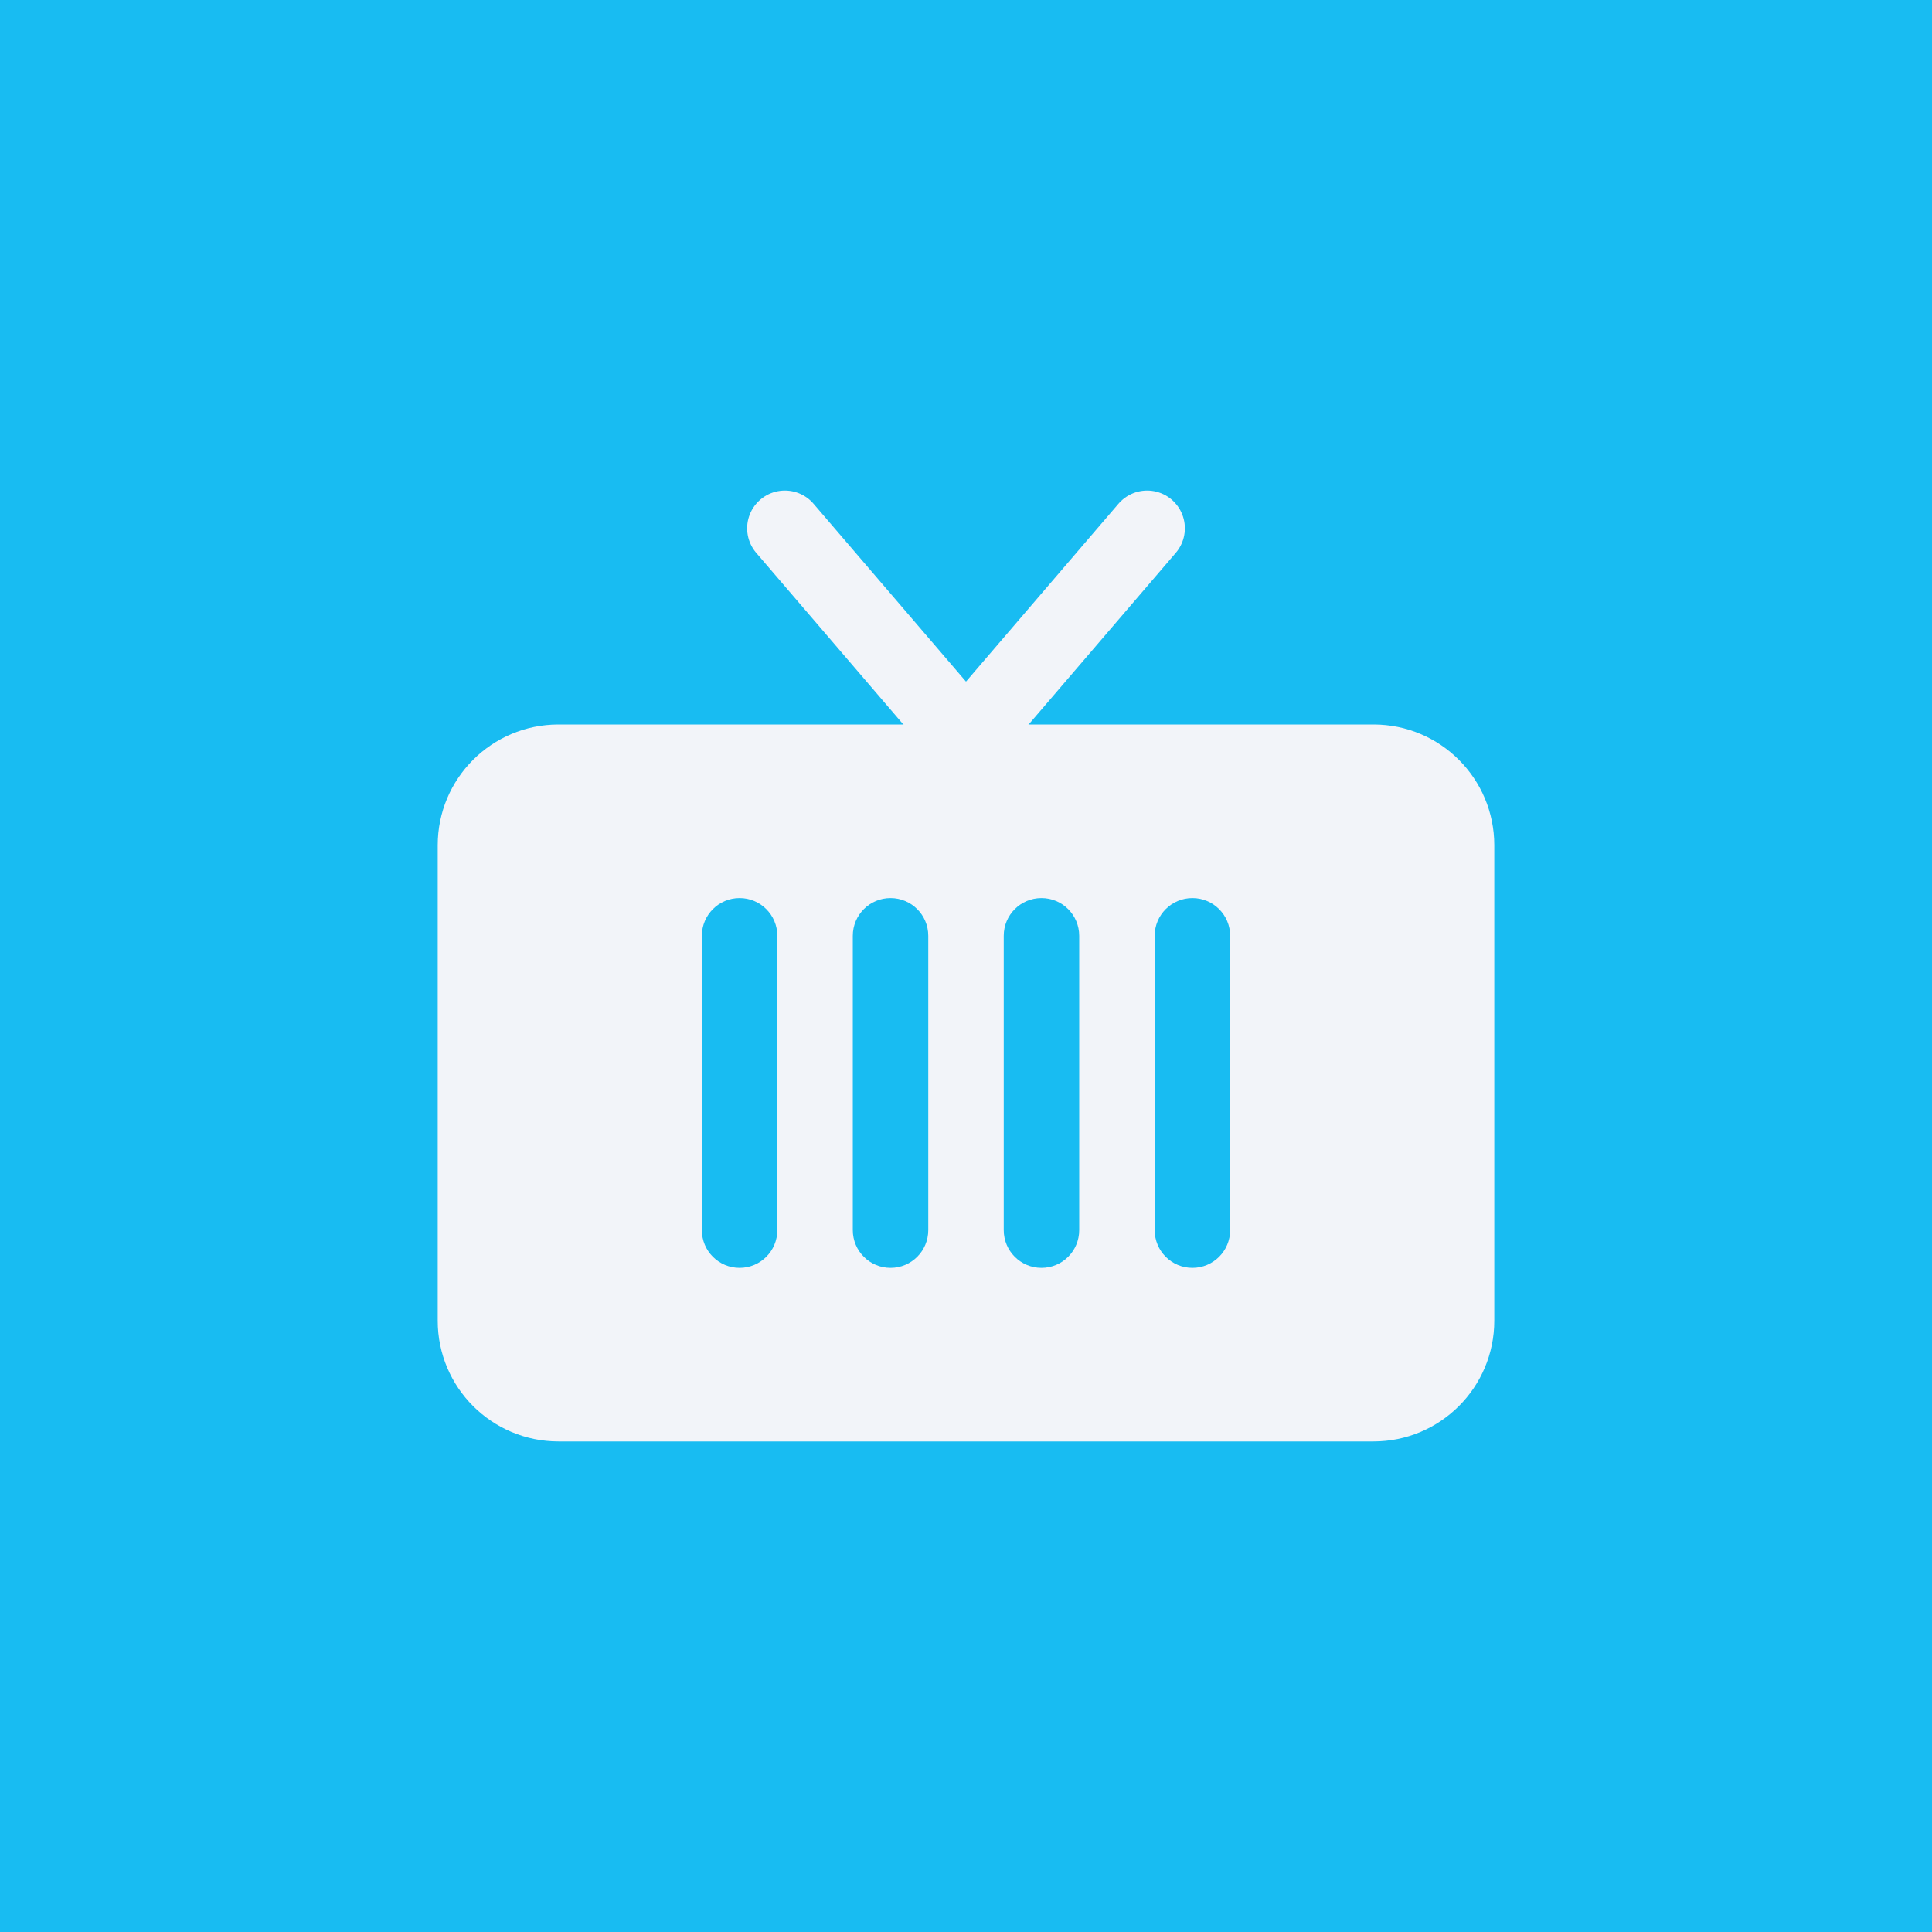
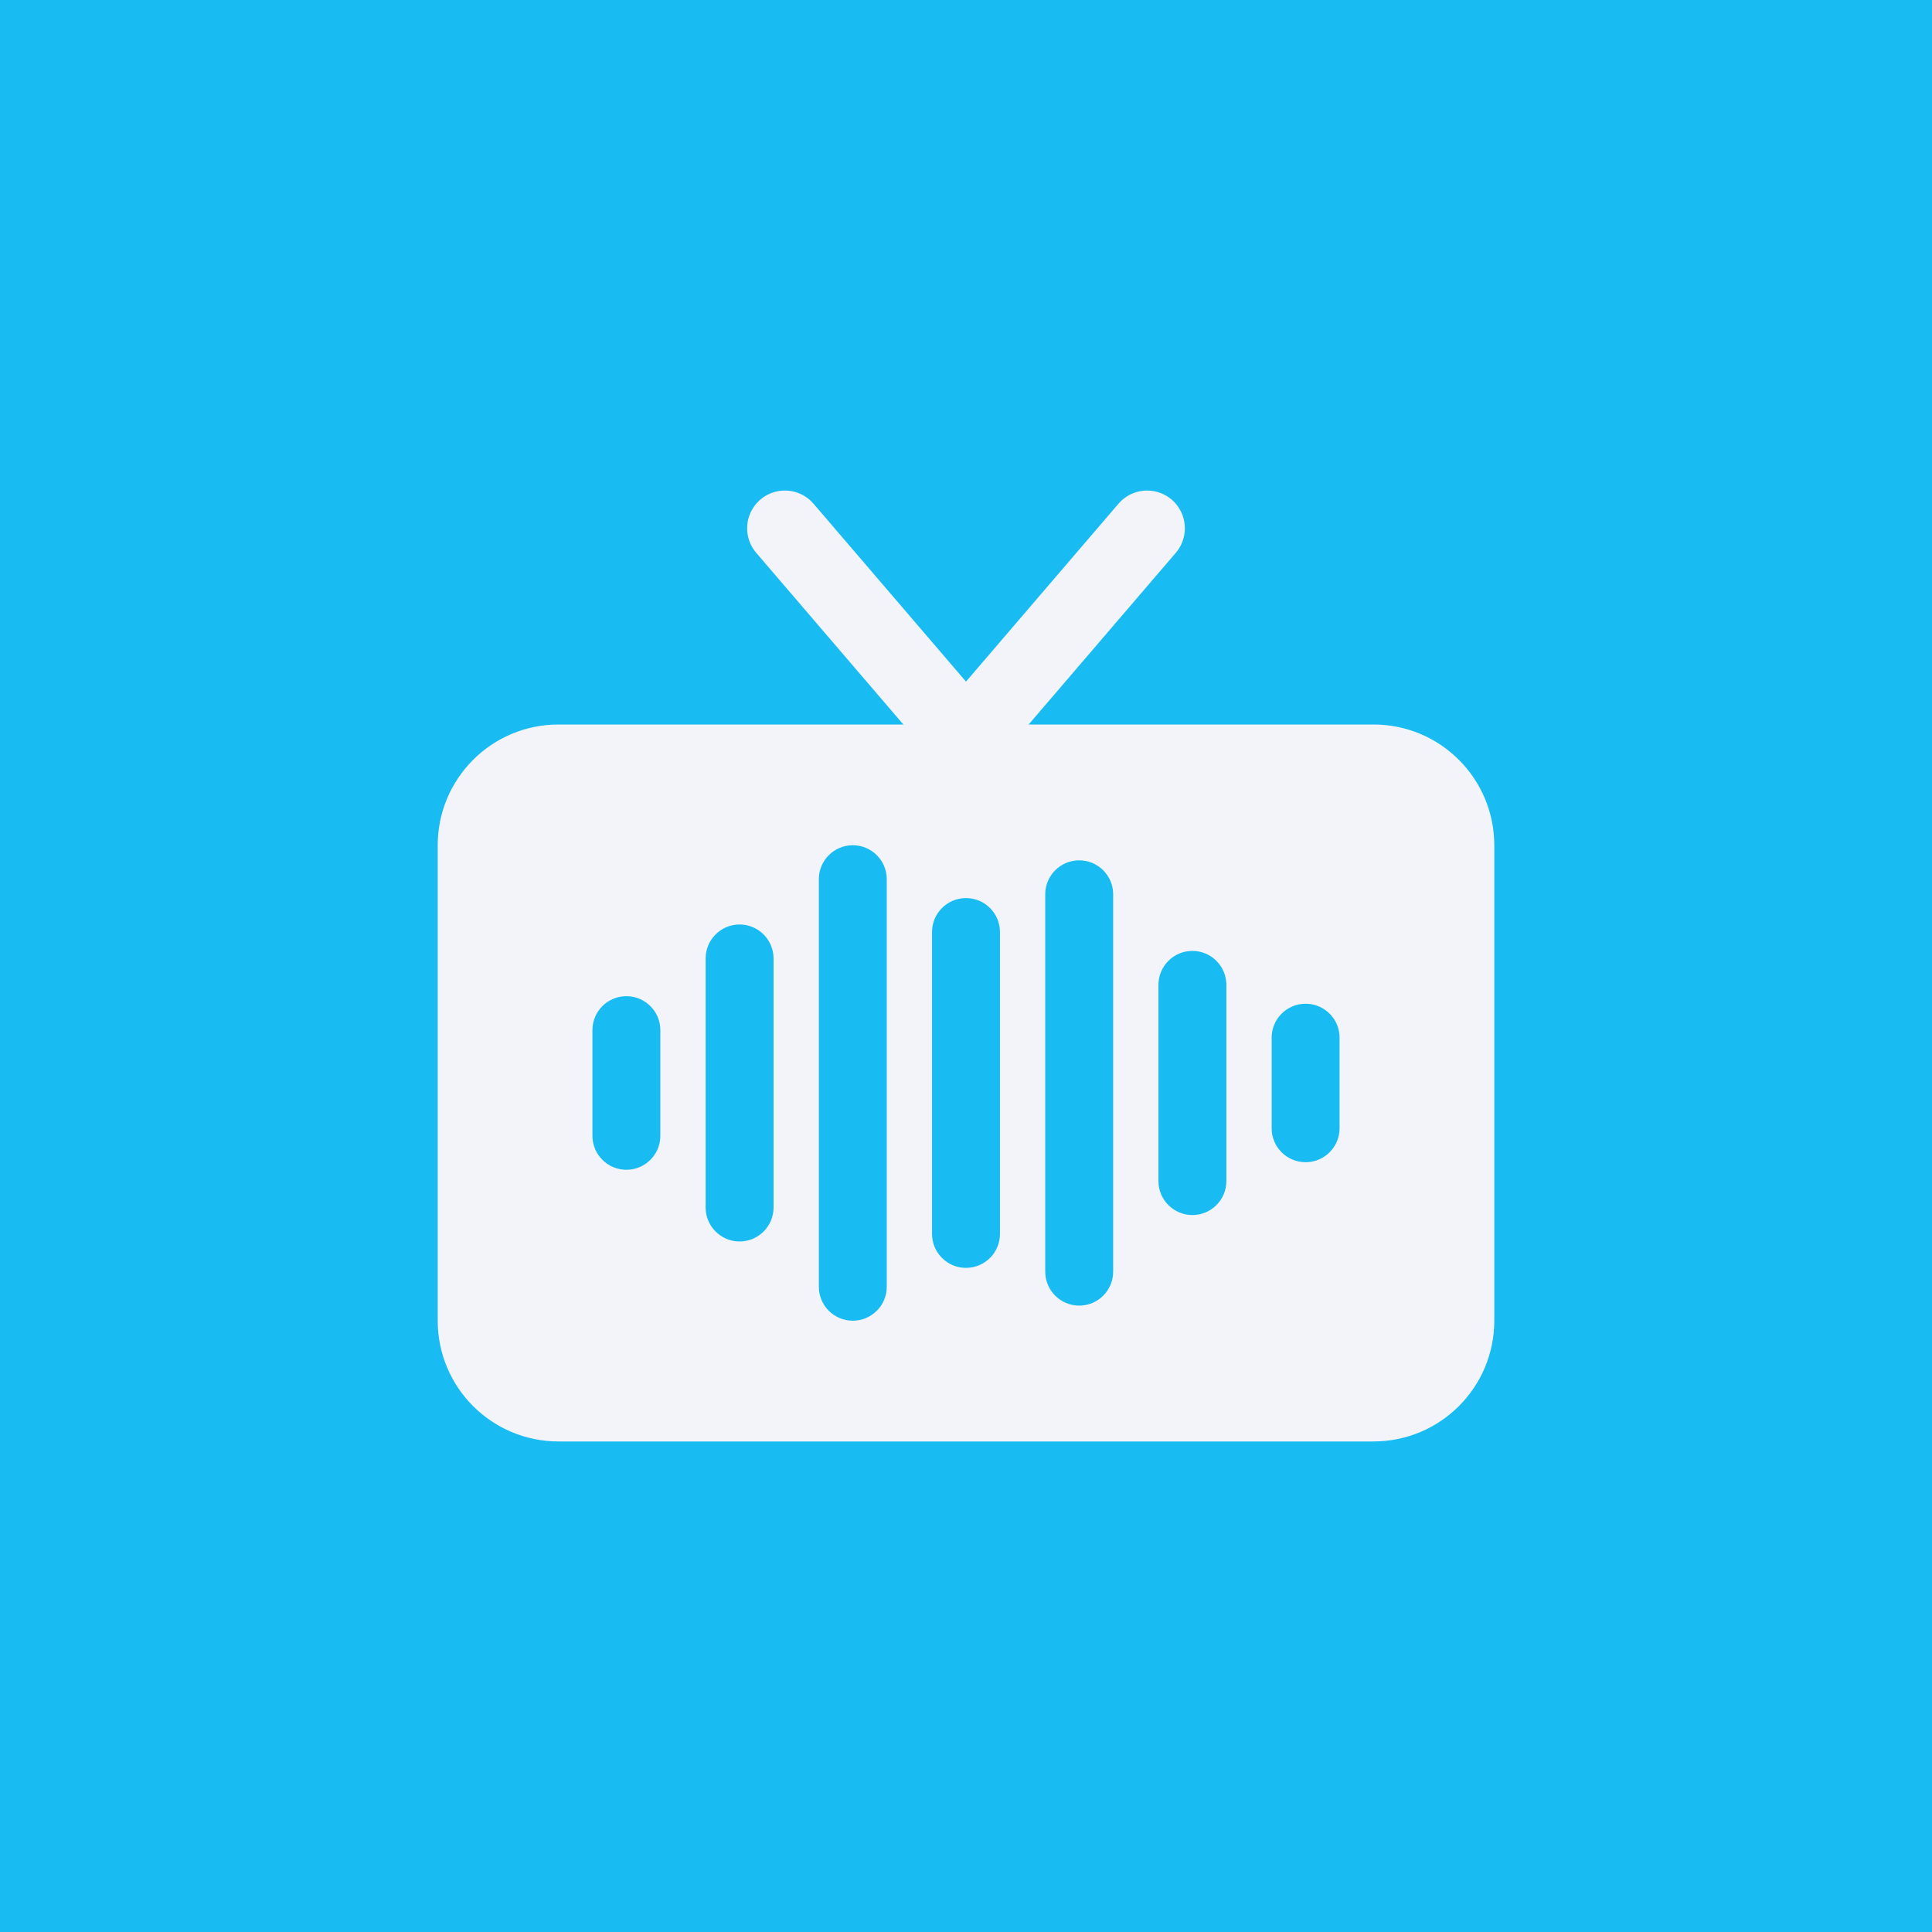
<svg xmlns="http://www.w3.org/2000/svg" width="1024" height="1024" viewBox="0 0 1024 1024">
  <rect id="background" width="1024" height="1024" fill="#18BCF2" />
-   <path fill="#F2F4F9" fill-rule="evenodd" d="M296 384H728A64 64 0 0 1 792 448V700A64 64 0 0 1 728 764H296A64 64 0 0 1 232 700V448A64 64 0 0 1 296 384Z M372 496A20 20 0 0 1 412 496V652A20 20 0 0 1 372 652Z M452 496A20 20 0 0 1 492 496V652A20 20 0 0 1 452 652Z M532 496A20 20 0 0 1 572 496V652A20 20 0 0 1 532 652Z M612 496A20 20 0 0 1 652 496V652A20 20 0 0 1 612 652Z" />
+   <path fill="#F2F4F9" fill-rule="evenodd" d="M296 384H728A64 64 0 0 1 792 448V700A64 64 0 0 1 728 764H296A64 64 0 0 1 232 700V448A64 64 0 0 1 296 384Z M314 546A18 18 0 0 1 350 546V602A18 18 0 0 1 314 602Z M374 508A18 18 0 0 1 410 508V640A18 18 0 0 1 374 640Z M434 466A18 18 0 0 1 470 466V682A18 18 0 0 1 434 682Z M494 494A18 18 0 0 1 530 494V654A18 18 0 0 1 494 654Z M554 474A18 18 0 0 1 590 474V674A18 18 0 0 1 554 674Z M614 522A18 18 0 0 1 650 522V626A18 18 0 0 1 614 626Z M674 550A18 18 0 0 1 710 550V598A18 18 0 0 1 674 598Z" />
  <path fill="none" stroke="#F2F4F9" stroke-width="40" stroke-linecap="round" d="M512 392L416 280M512 392L608 280" />
</svg>
